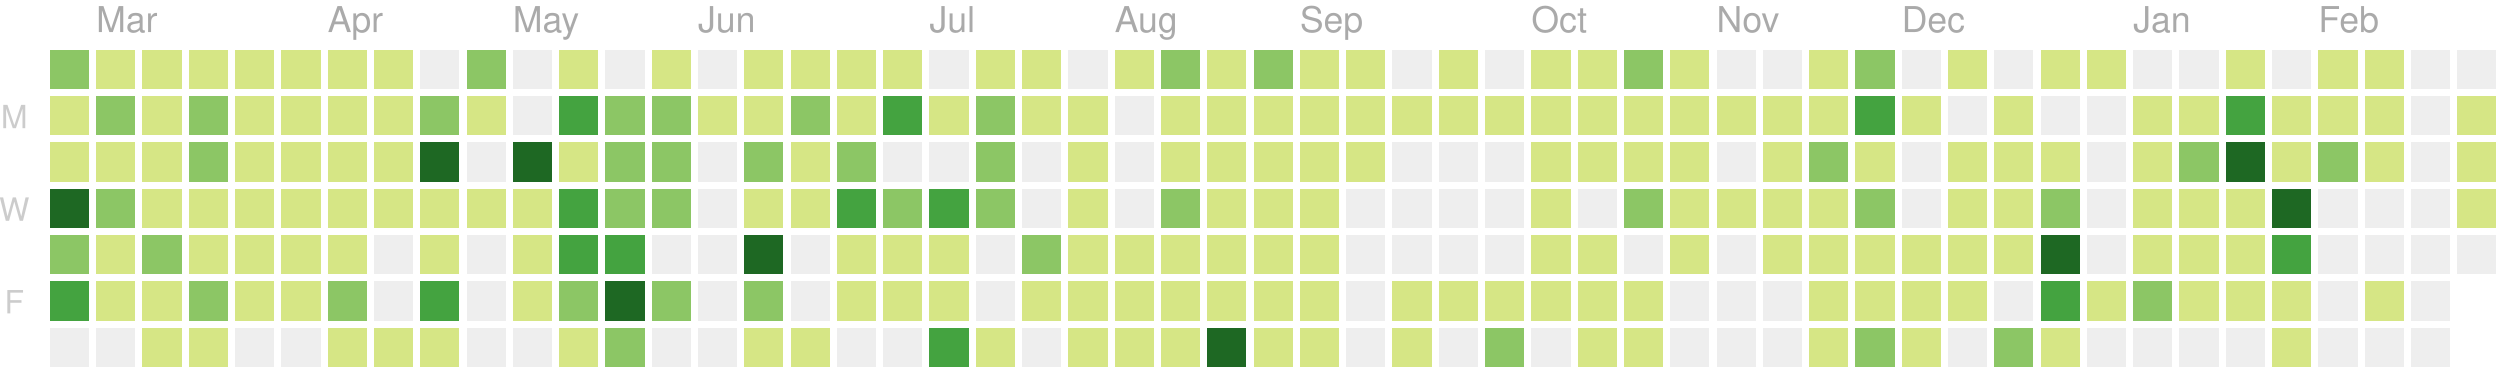
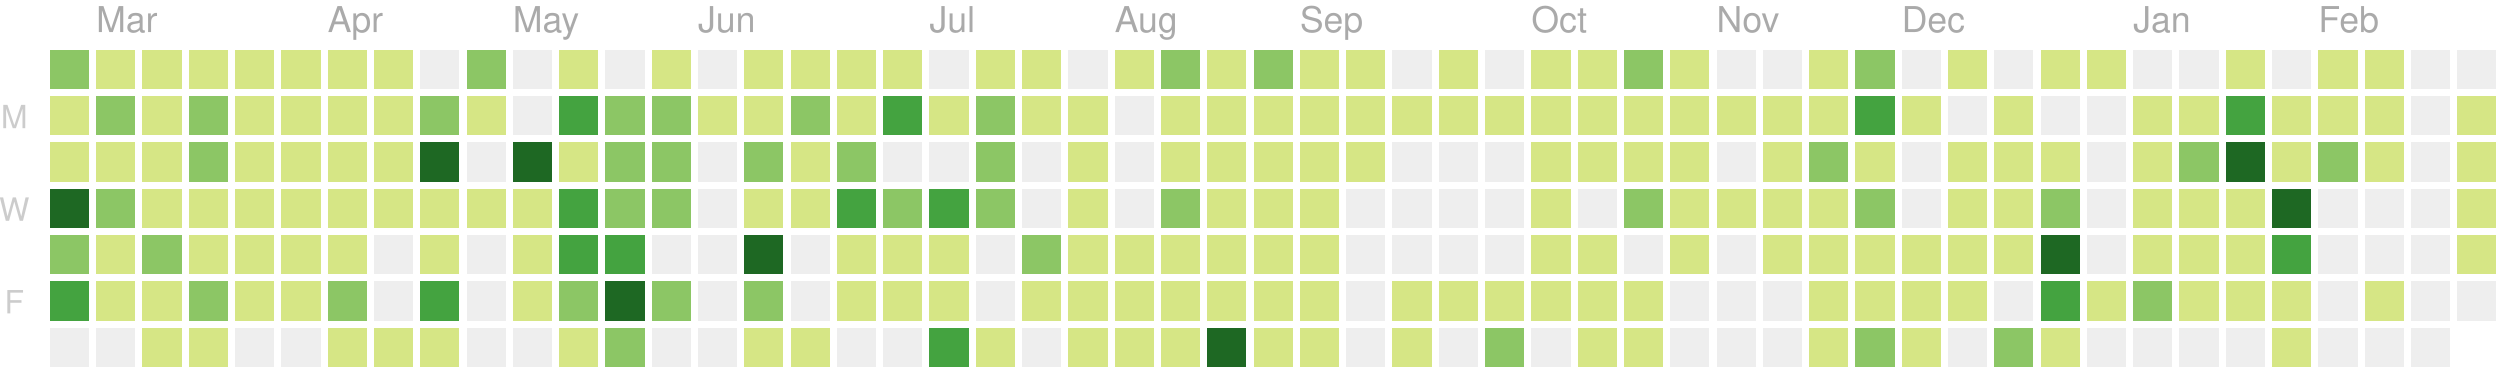
<svg xmlns="http://www.w3.org/2000/svg" version="1.1" width="702" height="104">
  <rect style="fill:#8cc665;shape-rendering:crispedges;" data-score="13" data-date="2019-02-24" x="14" y="14" width="11" height="11" />
  <rect style="fill:#d6e685;shape-rendering:crispedges;" data-score="6" data-date="2019-03-03" x="27" y="14" width="11" height="11" />
  <rect style="fill:#d6e685;shape-rendering:crispedges;" data-score="6" data-date="2019-03-10" x="40" y="14" width="11" height="11" />
  <rect style="fill:#d6e685;shape-rendering:crispedges;" data-score="1" data-date="2019-03-17" x="53" y="14" width="11" height="11" />
  <rect style="fill:#d6e685;shape-rendering:crispedges;" data-score="4" data-date="2019-03-24" x="66" y="14" width="11" height="11" />
  <rect style="fill:#d6e685;shape-rendering:crispedges;" data-score="3" data-date="2019-03-31" x="79" y="14" width="11" height="11" />
  <rect style="fill:#d6e685;shape-rendering:crispedges;" data-score="2" data-date="2019-04-07" x="92" y="14" width="11" height="11" />
  <rect style="fill:#d6e685;shape-rendering:crispedges;" data-score="3" data-date="2019-04-14" x="105" y="14" width="11" height="11" />
  <rect style="fill:#eeeeee;shape-rendering:crispedges;" data-score="0" data-date="2019-04-21" x="118" y="14" width="11" height="11" />
  <rect style="fill:#8cc665;shape-rendering:crispedges;" data-score="9" data-date="2019-04-28" x="131" y="14" width="11" height="11" />
  <rect style="fill:#eeeeee;shape-rendering:crispedges;" data-score="0" data-date="2019-05-05" x="144" y="14" width="11" height="11" />
  <rect style="fill:#d6e685;shape-rendering:crispedges;" data-score="6" data-date="2019-05-12" x="157" y="14" width="11" height="11" />
  <rect style="fill:#eeeeee;shape-rendering:crispedges;" data-score="0" data-date="2019-05-19" x="170" y="14" width="11" height="11" />
  <rect style="fill:#d6e685;shape-rendering:crispedges;" data-score="4" data-date="2019-05-26" x="183" y="14" width="11" height="11" />
  <rect style="fill:#eeeeee;shape-rendering:crispedges;" data-score="0" data-date="2019-06-02" x="196" y="14" width="11" height="11" />
  <rect style="fill:#d6e685;shape-rendering:crispedges;" data-score="1" data-date="2019-06-09" x="209" y="14" width="11" height="11" />
  <rect style="fill:#d6e685;shape-rendering:crispedges;" data-score="3" data-date="2019-06-16" x="222" y="14" width="11" height="11" />
  <rect style="fill:#d6e685;shape-rendering:crispedges;" data-score="2" data-date="2019-06-23" x="235" y="14" width="11" height="11" />
  <rect style="fill:#d6e685;shape-rendering:crispedges;" data-score="2" data-date="2019-06-30" x="248" y="14" width="11" height="11" />
  <rect style="fill:#eeeeee;shape-rendering:crispedges;" data-score="0" data-date="2019-07-07" x="261" y="14" width="11" height="11" />
  <rect style="fill:#d6e685;shape-rendering:crispedges;" data-score="7" data-date="2019-07-14" x="274" y="14" width="11" height="11" />
  <rect style="fill:#d6e685;shape-rendering:crispedges;" data-score="1" data-date="2019-07-21" x="287" y="14" width="11" height="11" />
  <rect style="fill:#eeeeee;shape-rendering:crispedges;" data-score="0" data-date="2019-07-28" x="300" y="14" width="11" height="11" />
  <rect style="fill:#d6e685;shape-rendering:crispedges;" data-score="3" data-date="2019-08-04" x="313" y="14" width="11" height="11" />
  <rect style="fill:#8cc665;shape-rendering:crispedges;" data-score="9" data-date="2019-08-11" x="326" y="14" width="11" height="11" />
  <rect style="fill:#d6e685;shape-rendering:crispedges;" data-score="1" data-date="2019-08-18" x="339" y="14" width="11" height="11" />
  <rect style="fill:#8cc665;shape-rendering:crispedges;" data-score="11" data-date="2019-08-25" x="352" y="14" width="11" height="11" />
  <rect style="fill:#d6e685;shape-rendering:crispedges;" data-score="4" data-date="2019-09-01" x="365" y="14" width="11" height="11" />
  <rect style="fill:#d6e685;shape-rendering:crispedges;" data-score="5" data-date="2019-09-08" x="378" y="14" width="11" height="11" />
  <rect style="fill:#eeeeee;shape-rendering:crispedges;" data-score="0" data-date="2019-09-15" x="391" y="14" width="11" height="11" />
  <rect style="fill:#d6e685;shape-rendering:crispedges;" data-score="6" data-date="2019-09-22" x="404" y="14" width="11" height="11" />
  <rect style="fill:#eeeeee;shape-rendering:crispedges;" data-score="0" data-date="2019-09-29" x="417" y="14" width="11" height="11" />
  <rect style="fill:#d6e685;shape-rendering:crispedges;" data-score="3" data-date="2019-10-06" x="430" y="14" width="11" height="11" />
  <rect style="fill:#d6e685;shape-rendering:crispedges;" data-score="2" data-date="2019-10-13" x="443" y="14" width="11" height="11" />
  <rect style="fill:#8cc665;shape-rendering:crispedges;" data-score="9" data-date="2019-10-20" x="456" y="14" width="11" height="11" />
  <rect style="fill:#d6e685;shape-rendering:crispedges;" data-score="4" data-date="2019-10-27" x="469" y="14" width="11" height="11" />
  <rect style="fill:#eeeeee;shape-rendering:crispedges;" data-score="0" data-date="2019-11-03" x="482" y="14" width="11" height="11" />
  <rect style="fill:#eeeeee;shape-rendering:crispedges;" data-score="0" data-date="2019-11-10" x="495" y="14" width="11" height="11" />
  <rect style="fill:#d6e685;shape-rendering:crispedges;" data-score="1" data-date="2019-11-17" x="508" y="14" width="11" height="11" />
  <rect style="fill:#8cc665;shape-rendering:crispedges;" data-score="8" data-date="2019-11-24" x="521" y="14" width="11" height="11" />
  <rect style="fill:#eeeeee;shape-rendering:crispedges;" data-score="0" data-date="2019-12-01" x="534" y="14" width="11" height="11" />
  <rect style="fill:#d6e685;shape-rendering:crispedges;" data-score="1" data-date="2019-12-08" x="547" y="14" width="11" height="11" />
  <rect style="fill:#eeeeee;shape-rendering:crispedges;" data-score="0" data-date="2019-12-15" x="560" y="14" width="11" height="11" />
  <rect style="fill:#d6e685;shape-rendering:crispedges;" data-score="3" data-date="2019-12-22" x="573" y="14" width="11" height="11" />
  <rect style="fill:#d6e685;shape-rendering:crispedges;" data-score="2" data-date="2019-12-29" x="586" y="14" width="11" height="11" />
  <rect style="fill:#eeeeee;shape-rendering:crispedges;" data-score="0" data-date="2020-01-05" x="599" y="14" width="11" height="11" />
  <rect style="fill:#eeeeee;shape-rendering:crispedges;" data-score="0" data-date="2020-01-12" x="612" y="14" width="11" height="11" />
  <rect style="fill:#d6e685;shape-rendering:crispedges;" data-score="4" data-date="2020-01-19" x="625" y="14" width="11" height="11" />
  <rect style="fill:#eeeeee;shape-rendering:crispedges;" data-score="0" data-date="2020-01-26" x="638" y="14" width="11" height="11" />
  <rect style="fill:#d6e685;shape-rendering:crispedges;" data-score="3" data-date="2020-02-02" x="651" y="14" width="11" height="11" />
  <rect style="fill:#d6e685;shape-rendering:crispedges;" data-score="1" data-date="2020-02-09" x="664" y="14" width="11" height="11" />
  <rect style="fill:#eeeeee;shape-rendering:crispedges;" data-score="0" data-date="2020-02-16" x="677" y="14" width="11" height="11" />
  <rect style="fill:#eeeeee;shape-rendering:crispedges;" data-score="0" data-date="2020-02-23" x="690" y="14" width="11" height="11" />
  <rect style="fill:#d6e685;shape-rendering:crispedges;" data-score="3" data-date="2019-02-25" x="14" y="27" width="11" height="11" />
  <rect style="fill:#8cc665;shape-rendering:crispedges;" data-score="11" data-date="2019-03-04" x="27" y="27" width="11" height="11" />
  <rect style="fill:#d6e685;shape-rendering:crispedges;" data-score="5" data-date="2019-03-11" x="40" y="27" width="11" height="11" />
  <rect style="fill:#8cc665;shape-rendering:crispedges;" data-score="11" data-date="2019-03-18" x="53" y="27" width="11" height="11" />
  <rect style="fill:#d6e685;shape-rendering:crispedges;" data-score="4" data-date="2019-03-25" x="66" y="27" width="11" height="11" />
  <rect style="fill:#d6e685;shape-rendering:crispedges;" data-score="2" data-date="2019-04-01" x="79" y="27" width="11" height="11" />
  <rect style="fill:#d6e685;shape-rendering:crispedges;" data-score="2" data-date="2019-04-08" x="92" y="27" width="11" height="11" />
  <rect style="fill:#d6e685;shape-rendering:crispedges;" data-score="2" data-date="2019-04-15" x="105" y="27" width="11" height="11" />
  <rect style="fill:#8cc665;shape-rendering:crispedges;" data-score="12" data-date="2019-04-22" x="118" y="27" width="11" height="11" />
  <rect style="fill:#d6e685;shape-rendering:crispedges;" data-score="7" data-date="2019-04-29" x="131" y="27" width="11" height="11" />
  <rect style="fill:#eeeeee;shape-rendering:crispedges;" data-score="0" data-date="2019-05-06" x="144" y="27" width="11" height="11" />
  <rect style="fill:#44a340;shape-rendering:crispedges;" data-score="17" data-date="2019-05-13" x="157" y="27" width="11" height="11" />
  <rect style="fill:#8cc665;shape-rendering:crispedges;" data-score="11" data-date="2019-05-20" x="170" y="27" width="11" height="11" />
  <rect style="fill:#8cc665;shape-rendering:crispedges;" data-score="11" data-date="2019-05-27" x="183" y="27" width="11" height="11" />
  <rect style="fill:#d6e685;shape-rendering:crispedges;" data-score="2" data-date="2019-06-03" x="196" y="27" width="11" height="11" />
  <rect style="fill:#d6e685;shape-rendering:crispedges;" data-score="5" data-date="2019-06-10" x="209" y="27" width="11" height="11" />
  <rect style="fill:#8cc665;shape-rendering:crispedges;" data-score="11" data-date="2019-06-17" x="222" y="27" width="11" height="11" />
  <rect style="fill:#d6e685;shape-rendering:crispedges;" data-score="5" data-date="2019-06-24" x="235" y="27" width="11" height="11" />
  <rect style="fill:#44a340;shape-rendering:crispedges;" data-score="17" data-date="2019-07-01" x="248" y="27" width="11" height="11" />
  <rect style="fill:#d6e685;shape-rendering:crispedges;" data-score="6" data-date="2019-07-08" x="261" y="27" width="11" height="11" />
  <rect style="fill:#8cc665;shape-rendering:crispedges;" data-score="11" data-date="2019-07-15" x="274" y="27" width="11" height="11" />
  <rect style="fill:#d6e685;shape-rendering:crispedges;" data-score="6" data-date="2019-07-22" x="287" y="27" width="11" height="11" />
  <rect style="fill:#d6e685;shape-rendering:crispedges;" data-score="2" data-date="2019-07-29" x="300" y="27" width="11" height="11" />
  <rect style="fill:#eeeeee;shape-rendering:crispedges;" data-score="0" data-date="2019-08-05" x="313" y="27" width="11" height="11" />
  <rect style="fill:#d6e685;shape-rendering:crispedges;" data-score="6" data-date="2019-08-12" x="326" y="27" width="11" height="11" />
  <rect style="fill:#d6e685;shape-rendering:crispedges;" data-score="3" data-date="2019-08-19" x="339" y="27" width="11" height="11" />
  <rect style="fill:#d6e685;shape-rendering:crispedges;" data-score="4" data-date="2019-08-26" x="352" y="27" width="11" height="11" />
  <rect style="fill:#d6e685;shape-rendering:crispedges;" data-score="1" data-date="2019-09-02" x="365" y="27" width="11" height="11" />
  <rect style="fill:#d6e685;shape-rendering:crispedges;" data-score="5" data-date="2019-09-09" x="378" y="27" width="11" height="11" />
  <rect style="fill:#d6e685;shape-rendering:crispedges;" data-score="1" data-date="2019-09-16" x="391" y="27" width="11" height="11" />
  <rect style="fill:#d6e685;shape-rendering:crispedges;" data-score="2" data-date="2019-09-23" x="404" y="27" width="11" height="11" />
  <rect style="fill:#d6e685;shape-rendering:crispedges;" data-score="3" data-date="2019-09-30" x="417" y="27" width="11" height="11" />
  <rect style="fill:#d6e685;shape-rendering:crispedges;" data-score="2" data-date="2019-10-07" x="430" y="27" width="11" height="11" />
  <rect style="fill:#d6e685;shape-rendering:crispedges;" data-score="1" data-date="2019-10-14" x="443" y="27" width="11" height="11" />
  <rect style="fill:#d6e685;shape-rendering:crispedges;" data-score="4" data-date="2019-10-21" x="456" y="27" width="11" height="11" />
  <rect style="fill:#d6e685;shape-rendering:crispedges;" data-score="5" data-date="2019-10-28" x="469" y="27" width="11" height="11" />
  <rect style="fill:#d6e685;shape-rendering:crispedges;" data-score="2" data-date="2019-11-04" x="482" y="27" width="11" height="11" />
  <rect style="fill:#d6e685;shape-rendering:crispedges;" data-score="3" data-date="2019-11-11" x="495" y="27" width="11" height="11" />
  <rect style="fill:#d6e685;shape-rendering:crispedges;" data-score="2" data-date="2019-11-18" x="508" y="27" width="11" height="11" />
  <rect style="fill:#44a340;shape-rendering:crispedges;" data-score="18" data-date="2019-11-25" x="521" y="27" width="11" height="11" />
  <rect style="fill:#d6e685;shape-rendering:crispedges;" data-score="1" data-date="2019-12-02" x="534" y="27" width="11" height="11" />
  <rect style="fill:#eeeeee;shape-rendering:crispedges;" data-score="0" data-date="2019-12-09" x="547" y="27" width="11" height="11" />
  <rect style="fill:#d6e685;shape-rendering:crispedges;" data-score="1" data-date="2019-12-16" x="560" y="27" width="11" height="11" />
  <rect style="fill:#eeeeee;shape-rendering:crispedges;" data-score="0" data-date="2019-12-23" x="573" y="27" width="11" height="11" />
  <rect style="fill:#eeeeee;shape-rendering:crispedges;" data-score="0" data-date="2019-12-30" x="586" y="27" width="11" height="11" />
  <rect style="fill:#d6e685;shape-rendering:crispedges;" data-score="7" data-date="2020-01-06" x="599" y="27" width="11" height="11" />
  <rect style="fill:#d6e685;shape-rendering:crispedges;" data-score="5" data-date="2020-01-13" x="612" y="27" width="11" height="11" />
  <rect style="fill:#44a340;shape-rendering:crispedges;" data-score="18" data-date="2020-01-20" x="625" y="27" width="11" height="11" />
  <rect style="fill:#d6e685;shape-rendering:crispedges;" data-score="4" data-date="2020-01-27" x="638" y="27" width="11" height="11" />
  <rect style="fill:#d6e685;shape-rendering:crispedges;" data-score="5" data-date="2020-02-03" x="651" y="27" width="11" height="11" />
  <rect style="fill:#d6e685;shape-rendering:crispedges;" data-score="1" data-date="2020-02-10" x="664" y="27" width="11" height="11" />
  <rect style="fill:#eeeeee;shape-rendering:crispedges;" data-score="0" data-date="2020-02-17" x="677" y="27" width="11" height="11" />
  <rect style="fill:#d6e685;shape-rendering:crispedges;" data-score="2" data-date="2020-02-24" x="690" y="27" width="11" height="11" />
  <rect style="fill:#d6e685;shape-rendering:crispedges;" data-score="4" data-date="2019-02-26" x="14" y="40" width="11" height="11" />
  <rect style="fill:#d6e685;shape-rendering:crispedges;" data-score="3" data-date="2019-03-05" x="27" y="40" width="11" height="11" />
  <rect style="fill:#d6e685;shape-rendering:crispedges;" data-score="2" data-date="2019-03-12" x="40" y="40" width="11" height="11" />
  <rect style="fill:#8cc665;shape-rendering:crispedges;" data-score="8" data-date="2019-03-19" x="53" y="40" width="11" height="11" />
  <rect style="fill:#d6e685;shape-rendering:crispedges;" data-score="3" data-date="2019-03-26" x="66" y="40" width="11" height="11" />
  <rect style="fill:#d6e685;shape-rendering:crispedges;" data-score="6" data-date="2019-04-02" x="79" y="40" width="11" height="11" />
  <rect style="fill:#d6e685;shape-rendering:crispedges;" data-score="4" data-date="2019-04-09" x="92" y="40" width="11" height="11" />
  <rect style="fill:#d6e685;shape-rendering:crispedges;" data-score="3" data-date="2019-04-16" x="105" y="40" width="11" height="11" />
  <rect style="fill:#1e6823;shape-rendering:crispedges;" data-score="35" data-date="2019-04-23" x="118" y="40" width="11" height="11" />
  <rect style="fill:#eeeeee;shape-rendering:crispedges;" data-score="0" data-date="2019-04-30" x="131" y="40" width="11" height="11" />
  <rect style="fill:#1e6823;shape-rendering:crispedges;" data-score="31" data-date="2019-05-07" x="144" y="40" width="11" height="11" />
  <rect style="fill:#d6e685;shape-rendering:crispedges;" data-score="7" data-date="2019-05-14" x="157" y="40" width="11" height="11" />
  <rect style="fill:#8cc665;shape-rendering:crispedges;" data-score="8" data-date="2019-05-21" x="170" y="40" width="11" height="11" />
  <rect style="fill:#8cc665;shape-rendering:crispedges;" data-score="8" data-date="2019-05-28" x="183" y="40" width="11" height="11" />
  <rect style="fill:#eeeeee;shape-rendering:crispedges;" data-score="0" data-date="2019-06-04" x="196" y="40" width="11" height="11" />
  <rect style="fill:#8cc665;shape-rendering:crispedges;" data-score="10" data-date="2019-06-11" x="209" y="40" width="11" height="11" />
  <rect style="fill:#d6e685;shape-rendering:crispedges;" data-score="4" data-date="2019-06-18" x="222" y="40" width="11" height="11" />
  <rect style="fill:#8cc665;shape-rendering:crispedges;" data-score="11" data-date="2019-06-25" x="235" y="40" width="11" height="11" />
  <rect style="fill:#eeeeee;shape-rendering:crispedges;" data-score="0" data-date="2019-07-02" x="248" y="40" width="11" height="11" />
  <rect style="fill:#eeeeee;shape-rendering:crispedges;" data-score="0" data-date="2019-07-09" x="261" y="40" width="11" height="11" />
  <rect style="fill:#8cc665;shape-rendering:crispedges;" data-score="10" data-date="2019-07-16" x="274" y="40" width="11" height="11" />
  <rect style="fill:#eeeeee;shape-rendering:crispedges;" data-score="0" data-date="2019-07-23" x="287" y="40" width="11" height="11" />
  <rect style="fill:#d6e685;shape-rendering:crispedges;" data-score="5" data-date="2019-07-30" x="300" y="40" width="11" height="11" />
  <rect style="fill:#eeeeee;shape-rendering:crispedges;" data-score="0" data-date="2019-08-06" x="313" y="40" width="11" height="11" />
  <rect style="fill:#d6e685;shape-rendering:crispedges;" data-score="2" data-date="2019-08-13" x="326" y="40" width="11" height="11" />
  <rect style="fill:#d6e685;shape-rendering:crispedges;" data-score="2" data-date="2019-08-20" x="339" y="40" width="11" height="11" />
  <rect style="fill:#d6e685;shape-rendering:crispedges;" data-score="1" data-date="2019-08-27" x="352" y="40" width="11" height="11" />
  <rect style="fill:#d6e685;shape-rendering:crispedges;" data-score="3" data-date="2019-09-03" x="365" y="40" width="11" height="11" />
  <rect style="fill:#d6e685;shape-rendering:crispedges;" data-score="5" data-date="2019-09-10" x="378" y="40" width="11" height="11" />
  <rect style="fill:#eeeeee;shape-rendering:crispedges;" data-score="0" data-date="2019-09-17" x="391" y="40" width="11" height="11" />
  <rect style="fill:#eeeeee;shape-rendering:crispedges;" data-score="0" data-date="2019-09-24" x="404" y="40" width="11" height="11" />
  <rect style="fill:#eeeeee;shape-rendering:crispedges;" data-score="0" data-date="2019-10-01" x="417" y="40" width="11" height="11" />
  <rect style="fill:#d6e685;shape-rendering:crispedges;" data-score="3" data-date="2019-10-08" x="430" y="40" width="11" height="11" />
  <rect style="fill:#d6e685;shape-rendering:crispedges;" data-score="1" data-date="2019-10-15" x="443" y="40" width="11" height="11" />
  <rect style="fill:#d6e685;shape-rendering:crispedges;" data-score="3" data-date="2019-10-22" x="456" y="40" width="11" height="11" />
  <rect style="fill:#d6e685;shape-rendering:crispedges;" data-score="1" data-date="2019-10-29" x="469" y="40" width="11" height="11" />
  <rect style="fill:#eeeeee;shape-rendering:crispedges;" data-score="0" data-date="2019-11-05" x="482" y="40" width="11" height="11" />
  <rect style="fill:#d6e685;shape-rendering:crispedges;" data-score="3" data-date="2019-11-12" x="495" y="40" width="11" height="11" />
  <rect style="fill:#8cc665;shape-rendering:crispedges;" data-score="8" data-date="2019-11-19" x="508" y="40" width="11" height="11" />
  <rect style="fill:#d6e685;shape-rendering:crispedges;" data-score="4" data-date="2019-11-26" x="521" y="40" width="11" height="11" />
  <rect style="fill:#eeeeee;shape-rendering:crispedges;" data-score="0" data-date="2019-12-03" x="534" y="40" width="11" height="11" />
  <rect style="fill:#d6e685;shape-rendering:crispedges;" data-score="2" data-date="2019-12-10" x="547" y="40" width="11" height="11" />
  <rect style="fill:#d6e685;shape-rendering:crispedges;" data-score="5" data-date="2019-12-17" x="560" y="40" width="11" height="11" />
  <rect style="fill:#d6e685;shape-rendering:crispedges;" data-score="1" data-date="2019-12-24" x="573" y="40" width="11" height="11" />
  <rect style="fill:#eeeeee;shape-rendering:crispedges;" data-score="0" data-date="2019-12-31" x="586" y="40" width="11" height="11" />
  <rect style="fill:#d6e685;shape-rendering:crispedges;" data-score="1" data-date="2020-01-07" x="599" y="40" width="11" height="11" />
  <rect style="fill:#8cc665;shape-rendering:crispedges;" data-score="10" data-date="2020-01-14" x="612" y="40" width="11" height="11" />
  <rect style="fill:#1e6823;shape-rendering:crispedges;" data-score="22" data-date="2020-01-21" x="625" y="40" width="11" height="11" />
  <rect style="fill:#d6e685;shape-rendering:crispedges;" data-score="7" data-date="2020-01-28" x="638" y="40" width="11" height="11" />
  <rect style="fill:#8cc665;shape-rendering:crispedges;" data-score="8" data-date="2020-02-04" x="651" y="40" width="11" height="11" />
  <rect style="fill:#d6e685;shape-rendering:crispedges;" data-score="1" data-date="2020-02-11" x="664" y="40" width="11" height="11" />
  <rect style="fill:#eeeeee;shape-rendering:crispedges;" data-score="0" data-date="2020-02-18" x="677" y="40" width="11" height="11" />
  <rect style="fill:#d6e685;shape-rendering:crispedges;" data-score="2" data-date="2020-02-25" x="690" y="40" width="11" height="11" />
  <rect style="fill:#1e6823;shape-rendering:crispedges;" data-score="22" data-date="2019-02-27" x="14" y="53" width="11" height="11" />
  <rect style="fill:#8cc665;shape-rendering:crispedges;" data-score="14" data-date="2019-03-06" x="27" y="53" width="11" height="11" />
  <rect style="fill:#d6e685;shape-rendering:crispedges;" data-score="3" data-date="2019-03-13" x="40" y="53" width="11" height="11" />
  <rect style="fill:#d6e685;shape-rendering:crispedges;" data-score="4" data-date="2019-03-20" x="53" y="53" width="11" height="11" />
  <rect style="fill:#d6e685;shape-rendering:crispedges;" data-score="2" data-date="2019-03-27" x="66" y="53" width="11" height="11" />
  <rect style="fill:#d6e685;shape-rendering:crispedges;" data-score="3" data-date="2019-04-03" x="79" y="53" width="11" height="11" />
  <rect style="fill:#d6e685;shape-rendering:crispedges;" data-score="6" data-date="2019-04-10" x="92" y="53" width="11" height="11" />
  <rect style="fill:#d6e685;shape-rendering:crispedges;" data-score="5" data-date="2019-04-17" x="105" y="53" width="11" height="11" />
  <rect style="fill:#d6e685;shape-rendering:crispedges;" data-score="4" data-date="2019-04-24" x="118" y="53" width="11" height="11" />
  <rect style="fill:#d6e685;shape-rendering:crispedges;" data-score="2" data-date="2019-05-01" x="131" y="53" width="11" height="11" />
  <rect style="fill:#d6e685;shape-rendering:crispedges;" data-score="4" data-date="2019-05-08" x="144" y="53" width="11" height="11" />
  <rect style="fill:#44a340;shape-rendering:crispedges;" data-score="15" data-date="2019-05-15" x="157" y="53" width="11" height="11" />
  <rect style="fill:#8cc665;shape-rendering:crispedges;" data-score="12" data-date="2019-05-22" x="170" y="53" width="11" height="11" />
  <rect style="fill:#8cc665;shape-rendering:crispedges;" data-score="9" data-date="2019-05-29" x="183" y="53" width="11" height="11" />
  <rect style="fill:#eeeeee;shape-rendering:crispedges;" data-score="0" data-date="2019-06-05" x="196" y="53" width="11" height="11" />
  <rect style="fill:#d6e685;shape-rendering:crispedges;" data-score="2" data-date="2019-06-12" x="209" y="53" width="11" height="11" />
  <rect style="fill:#d6e685;shape-rendering:crispedges;" data-score="1" data-date="2019-06-19" x="222" y="53" width="11" height="11" />
  <rect style="fill:#44a340;shape-rendering:crispedges;" data-score="17" data-date="2019-06-26" x="235" y="53" width="11" height="11" />
  <rect style="fill:#8cc665;shape-rendering:crispedges;" data-score="11" data-date="2019-07-03" x="248" y="53" width="11" height="11" />
  <rect style="fill:#44a340;shape-rendering:crispedges;" data-score="20" data-date="2019-07-10" x="261" y="53" width="11" height="11" />
  <rect style="fill:#8cc665;shape-rendering:crispedges;" data-score="14" data-date="2019-07-17" x="274" y="53" width="11" height="11" />
  <rect style="fill:#eeeeee;shape-rendering:crispedges;" data-score="0" data-date="2019-07-24" x="287" y="53" width="11" height="11" />
  <rect style="fill:#d6e685;shape-rendering:crispedges;" data-score="1" data-date="2019-07-31" x="300" y="53" width="11" height="11" />
  <rect style="fill:#eeeeee;shape-rendering:crispedges;" data-score="0" data-date="2019-08-07" x="313" y="53" width="11" height="11" />
  <rect style="fill:#8cc665;shape-rendering:crispedges;" data-score="8" data-date="2019-08-14" x="326" y="53" width="11" height="11" />
  <rect style="fill:#d6e685;shape-rendering:crispedges;" data-score="1" data-date="2019-08-21" x="339" y="53" width="11" height="11" />
  <rect style="fill:#d6e685;shape-rendering:crispedges;" data-score="7" data-date="2019-08-28" x="352" y="53" width="11" height="11" />
  <rect style="fill:#d6e685;shape-rendering:crispedges;" data-score="2" data-date="2019-09-04" x="365" y="53" width="11" height="11" />
  <rect style="fill:#eeeeee;shape-rendering:crispedges;" data-score="0" data-date="2019-09-11" x="378" y="53" width="11" height="11" />
  <rect style="fill:#eeeeee;shape-rendering:crispedges;" data-score="0" data-date="2019-09-18" x="391" y="53" width="11" height="11" />
  <rect style="fill:#eeeeee;shape-rendering:crispedges;" data-score="0" data-date="2019-09-25" x="404" y="53" width="11" height="11" />
  <rect style="fill:#eeeeee;shape-rendering:crispedges;" data-score="0" data-date="2019-10-02" x="417" y="53" width="11" height="11" />
  <rect style="fill:#d6e685;shape-rendering:crispedges;" data-score="2" data-date="2019-10-09" x="430" y="53" width="11" height="11" />
  <rect style="fill:#eeeeee;shape-rendering:crispedges;" data-score="0" data-date="2019-10-16" x="443" y="53" width="11" height="11" />
  <rect style="fill:#8cc665;shape-rendering:crispedges;" data-score="9" data-date="2019-10-23" x="456" y="53" width="11" height="11" />
  <rect style="fill:#d6e685;shape-rendering:crispedges;" data-score="2" data-date="2019-10-30" x="469" y="53" width="11" height="11" />
  <rect style="fill:#d6e685;shape-rendering:crispedges;" data-score="2" data-date="2019-11-06" x="482" y="53" width="11" height="11" />
  <rect style="fill:#d6e685;shape-rendering:crispedges;" data-score="1" data-date="2019-11-13" x="495" y="53" width="11" height="11" />
  <rect style="fill:#d6e685;shape-rendering:crispedges;" data-score="6" data-date="2019-11-20" x="508" y="53" width="11" height="11" />
  <rect style="fill:#8cc665;shape-rendering:crispedges;" data-score="13" data-date="2019-11-27" x="521" y="53" width="11" height="11" />
  <rect style="fill:#eeeeee;shape-rendering:crispedges;" data-score="0" data-date="2019-12-04" x="534" y="53" width="11" height="11" />
  <rect style="fill:#d6e685;shape-rendering:crispedges;" data-score="2" data-date="2019-12-11" x="547" y="53" width="11" height="11" />
  <rect style="fill:#d6e685;shape-rendering:crispedges;" data-score="5" data-date="2019-12-18" x="560" y="53" width="11" height="11" />
  <rect style="fill:#8cc665;shape-rendering:crispedges;" data-score="13" data-date="2019-12-25" x="573" y="53" width="11" height="11" />
  <rect style="fill:#eeeeee;shape-rendering:crispedges;" data-score="0" data-date="2020-01-01" x="586" y="53" width="11" height="11" />
  <rect style="fill:#d6e685;shape-rendering:crispedges;" data-score="1" data-date="2020-01-08" x="599" y="53" width="11" height="11" />
  <rect style="fill:#d6e685;shape-rendering:crispedges;" data-score="4" data-date="2020-01-15" x="612" y="53" width="11" height="11" />
  <rect style="fill:#d6e685;shape-rendering:crispedges;" data-score="3" data-date="2020-01-22" x="625" y="53" width="11" height="11" />
  <rect style="fill:#1e6823;shape-rendering:crispedges;" data-score="29" data-date="2020-01-29" x="638" y="53" width="11" height="11" />
  <rect style="fill:#eeeeee;shape-rendering:crispedges;" data-score="0" data-date="2020-02-05" x="651" y="53" width="11" height="11" />
  <rect style="fill:#eeeeee;shape-rendering:crispedges;" data-score="0" data-date="2020-02-12" x="664" y="53" width="11" height="11" />
  <rect style="fill:#eeeeee;shape-rendering:crispedges;" data-score="0" data-date="2020-02-19" x="677" y="53" width="11" height="11" />
  <rect style="fill:#d6e685;shape-rendering:crispedges;" data-score="5" data-date="2020-02-26" x="690" y="53" width="11" height="11" />
  <rect style="fill:#8cc665;shape-rendering:crispedges;" data-score="11" data-date="2019-02-28" x="14" y="66" width="11" height="11" />
  <rect style="fill:#d6e685;shape-rendering:crispedges;" data-score="6" data-date="2019-03-07" x="27" y="66" width="11" height="11" />
  <rect style="fill:#8cc665;shape-rendering:crispedges;" data-score="8" data-date="2019-03-14" x="40" y="66" width="11" height="11" />
  <rect style="fill:#d6e685;shape-rendering:crispedges;" data-score="1" data-date="2019-03-21" x="53" y="66" width="11" height="11" />
  <rect style="fill:#d6e685;shape-rendering:crispedges;" data-score="2" data-date="2019-03-28" x="66" y="66" width="11" height="11" />
  <rect style="fill:#d6e685;shape-rendering:crispedges;" data-score="2" data-date="2019-04-04" x="79" y="66" width="11" height="11" />
  <rect style="fill:#d6e685;shape-rendering:crispedges;" data-score="4" data-date="2019-04-11" x="92" y="66" width="11" height="11" />
  <rect style="fill:#eeeeee;shape-rendering:crispedges;" data-score="0" data-date="2019-04-18" x="105" y="66" width="11" height="11" />
  <rect style="fill:#d6e685;shape-rendering:crispedges;" data-score="1" data-date="2019-04-25" x="118" y="66" width="11" height="11" />
  <rect style="fill:#eeeeee;shape-rendering:crispedges;" data-score="0" data-date="2019-05-02" x="131" y="66" width="11" height="11" />
  <rect style="fill:#d6e685;shape-rendering:crispedges;" data-score="1" data-date="2019-05-09" x="144" y="66" width="11" height="11" />
  <rect style="fill:#44a340;shape-rendering:crispedges;" data-score="19" data-date="2019-05-16" x="157" y="66" width="11" height="11" />
  <rect style="fill:#44a340;shape-rendering:crispedges;" data-score="17" data-date="2019-05-23" x="170" y="66" width="11" height="11" />
  <rect style="fill:#eeeeee;shape-rendering:crispedges;" data-score="0" data-date="2019-05-30" x="183" y="66" width="11" height="11" />
  <rect style="fill:#eeeeee;shape-rendering:crispedges;" data-score="0" data-date="2019-06-06" x="196" y="66" width="11" height="11" />
  <rect style="fill:#1e6823;shape-rendering:crispedges;" data-score="44" data-date="2019-06-13" x="209" y="66" width="11" height="11" />
  <rect style="fill:#eeeeee;shape-rendering:crispedges;" data-score="0" data-date="2019-06-20" x="222" y="66" width="11" height="11" />
  <rect style="fill:#d6e685;shape-rendering:crispedges;" data-score="4" data-date="2019-06-27" x="235" y="66" width="11" height="11" />
  <rect style="fill:#d6e685;shape-rendering:crispedges;" data-score="4" data-date="2019-07-04" x="248" y="66" width="11" height="11" />
  <rect style="fill:#d6e685;shape-rendering:crispedges;" data-score="1" data-date="2019-07-11" x="261" y="66" width="11" height="11" />
  <rect style="fill:#eeeeee;shape-rendering:crispedges;" data-score="0" data-date="2019-07-18" x="274" y="66" width="11" height="11" />
  <rect style="fill:#8cc665;shape-rendering:crispedges;" data-score="8" data-date="2019-07-25" x="287" y="66" width="11" height="11" />
  <rect style="fill:#d6e685;shape-rendering:crispedges;" data-score="7" data-date="2019-08-01" x="300" y="66" width="11" height="11" />
  <rect style="fill:#d6e685;shape-rendering:crispedges;" data-score="2" data-date="2019-08-08" x="313" y="66" width="11" height="11" />
  <rect style="fill:#d6e685;shape-rendering:crispedges;" data-score="2" data-date="2019-08-15" x="326" y="66" width="11" height="11" />
  <rect style="fill:#d6e685;shape-rendering:crispedges;" data-score="2" data-date="2019-08-22" x="339" y="66" width="11" height="11" />
  <rect style="fill:#d6e685;shape-rendering:crispedges;" data-score="2" data-date="2019-08-29" x="352" y="66" width="11" height="11" />
  <rect style="fill:#d6e685;shape-rendering:crispedges;" data-score="2" data-date="2019-09-05" x="365" y="66" width="11" height="11" />
  <rect style="fill:#eeeeee;shape-rendering:crispedges;" data-score="0" data-date="2019-09-12" x="378" y="66" width="11" height="11" />
  <rect style="fill:#eeeeee;shape-rendering:crispedges;" data-score="0" data-date="2019-09-19" x="391" y="66" width="11" height="11" />
  <rect style="fill:#eeeeee;shape-rendering:crispedges;" data-score="0" data-date="2019-09-26" x="404" y="66" width="11" height="11" />
  <rect style="fill:#eeeeee;shape-rendering:crispedges;" data-score="0" data-date="2019-10-03" x="417" y="66" width="11" height="11" />
  <rect style="fill:#d6e685;shape-rendering:crispedges;" data-score="1" data-date="2019-10-10" x="430" y="66" width="11" height="11" />
  <rect style="fill:#d6e685;shape-rendering:crispedges;" data-score="1" data-date="2019-10-17" x="443" y="66" width="11" height="11" />
  <rect style="fill:#eeeeee;shape-rendering:crispedges;" data-score="0" data-date="2019-10-24" x="456" y="66" width="11" height="11" />
  <rect style="fill:#d6e685;shape-rendering:crispedges;" data-score="2" data-date="2019-10-31" x="469" y="66" width="11" height="11" />
  <rect style="fill:#eeeeee;shape-rendering:crispedges;" data-score="0" data-date="2019-11-07" x="482" y="66" width="11" height="11" />
  <rect style="fill:#d6e685;shape-rendering:crispedges;" data-score="2" data-date="2019-11-14" x="495" y="66" width="11" height="11" />
  <rect style="fill:#d6e685;shape-rendering:crispedges;" data-score="2" data-date="2019-11-21" x="508" y="66" width="11" height="11" />
  <rect style="fill:#d6e685;shape-rendering:crispedges;" data-score="5" data-date="2019-11-28" x="521" y="66" width="11" height="11" />
  <rect style="fill:#d6e685;shape-rendering:crispedges;" data-score="1" data-date="2019-12-05" x="534" y="66" width="11" height="11" />
  <rect style="fill:#d6e685;shape-rendering:crispedges;" data-score="3" data-date="2019-12-12" x="547" y="66" width="11" height="11" />
  <rect style="fill:#d6e685;shape-rendering:crispedges;" data-score="1" data-date="2019-12-19" x="560" y="66" width="11" height="11" />
  <rect style="fill:#1e6823;shape-rendering:crispedges;" data-score="35" data-date="2019-12-26" x="573" y="66" width="11" height="11" />
  <rect style="fill:#eeeeee;shape-rendering:crispedges;" data-score="0" data-date="2020-01-02" x="586" y="66" width="11" height="11" />
  <rect style="fill:#d6e685;shape-rendering:crispedges;" data-score="6" data-date="2020-01-09" x="599" y="66" width="11" height="11" />
  <rect style="fill:#d6e685;shape-rendering:crispedges;" data-score="3" data-date="2020-01-16" x="612" y="66" width="11" height="11" />
  <rect style="fill:#d6e685;shape-rendering:crispedges;" data-score="1" data-date="2020-01-23" x="625" y="66" width="11" height="11" />
  <rect style="fill:#44a340;shape-rendering:crispedges;" data-score="16" data-date="2020-01-30" x="638" y="66" width="11" height="11" />
  <rect style="fill:#eeeeee;shape-rendering:crispedges;" data-score="0" data-date="2020-02-06" x="651" y="66" width="11" height="11" />
  <rect style="fill:#eeeeee;shape-rendering:crispedges;" data-score="0" data-date="2020-02-13" x="664" y="66" width="11" height="11" />
  <rect style="fill:#eeeeee;shape-rendering:crispedges;" data-score="0" data-date="2020-02-20" x="677" y="66" width="11" height="11" />
-   <rect style="fill:#eeeeee;shape-rendering:crispedges;" data-score="0" data-date="2020-02-27" x="690" y="66" width="11" height="11" />
+   <rect style="fill:#d6e685;shape-rendering:crispedges;" data-score="3" data-date="2020-02-27" x="690" y="66" width="11" height="11" />
  <rect style="fill:#44a340;shape-rendering:crispedges;" data-score="19" data-date="2019-03-01" x="14" y="79" width="11" height="11" />
  <rect style="fill:#d6e685;shape-rendering:crispedges;" data-score="1" data-date="2019-03-08" x="27" y="79" width="11" height="11" />
  <rect style="fill:#d6e685;shape-rendering:crispedges;" data-score="6" data-date="2019-03-15" x="40" y="79" width="11" height="11" />
  <rect style="fill:#8cc665;shape-rendering:crispedges;" data-score="10" data-date="2019-03-22" x="53" y="79" width="11" height="11" />
  <rect style="fill:#d6e685;shape-rendering:crispedges;" data-score="2" data-date="2019-03-29" x="66" y="79" width="11" height="11" />
  <rect style="fill:#d6e685;shape-rendering:crispedges;" data-score="2" data-date="2019-04-05" x="79" y="79" width="11" height="11" />
  <rect style="fill:#8cc665;shape-rendering:crispedges;" data-score="8" data-date="2019-04-12" x="92" y="79" width="11" height="11" />
  <rect style="fill:#eeeeee;shape-rendering:crispedges;" data-score="0" data-date="2019-04-19" x="105" y="79" width="11" height="11" />
  <rect style="fill:#44a340;shape-rendering:crispedges;" data-score="15" data-date="2019-04-26" x="118" y="79" width="11" height="11" />
  <rect style="fill:#eeeeee;shape-rendering:crispedges;" data-score="0" data-date="2019-05-03" x="131" y="79" width="11" height="11" />
  <rect style="fill:#d6e685;shape-rendering:crispedges;" data-score="7" data-date="2019-05-10" x="144" y="79" width="11" height="11" />
  <rect style="fill:#8cc665;shape-rendering:crispedges;" data-score="10" data-date="2019-05-17" x="157" y="79" width="11" height="11" />
  <rect style="fill:#1e6823;shape-rendering:crispedges;" data-score="25" data-date="2019-05-24" x="170" y="79" width="11" height="11" />
  <rect style="fill:#8cc665;shape-rendering:crispedges;" data-score="9" data-date="2019-05-31" x="183" y="79" width="11" height="11" />
  <rect style="fill:#eeeeee;shape-rendering:crispedges;" data-score="0" data-date="2019-06-07" x="196" y="79" width="11" height="11" />
  <rect style="fill:#8cc665;shape-rendering:crispedges;" data-score="11" data-date="2019-06-14" x="209" y="79" width="11" height="11" />
  <rect style="fill:#eeeeee;shape-rendering:crispedges;" data-score="0" data-date="2019-06-21" x="222" y="79" width="11" height="11" />
  <rect style="fill:#d6e685;shape-rendering:crispedges;" data-score="5" data-date="2019-06-28" x="235" y="79" width="11" height="11" />
  <rect style="fill:#d6e685;shape-rendering:crispedges;" data-score="6" data-date="2019-07-05" x="248" y="79" width="11" height="11" />
  <rect style="fill:#d6e685;shape-rendering:crispedges;" data-score="2" data-date="2019-07-12" x="261" y="79" width="11" height="11" />
  <rect style="fill:#eeeeee;shape-rendering:crispedges;" data-score="0" data-date="2019-07-19" x="274" y="79" width="11" height="11" />
  <rect style="fill:#d6e685;shape-rendering:crispedges;" data-score="4" data-date="2019-07-26" x="287" y="79" width="11" height="11" />
  <rect style="fill:#d6e685;shape-rendering:crispedges;" data-score="4" data-date="2019-08-02" x="300" y="79" width="11" height="11" />
  <rect style="fill:#d6e685;shape-rendering:crispedges;" data-score="1" data-date="2019-08-09" x="313" y="79" width="11" height="11" />
  <rect style="fill:#d6e685;shape-rendering:crispedges;" data-score="2" data-date="2019-08-16" x="326" y="79" width="11" height="11" />
  <rect style="fill:#d6e685;shape-rendering:crispedges;" data-score="2" data-date="2019-08-23" x="339" y="79" width="11" height="11" />
  <rect style="fill:#d6e685;shape-rendering:crispedges;" data-score="2" data-date="2019-08-30" x="352" y="79" width="11" height="11" />
  <rect style="fill:#d6e685;shape-rendering:crispedges;" data-score="1" data-date="2019-09-06" x="365" y="79" width="11" height="11" />
  <rect style="fill:#eeeeee;shape-rendering:crispedges;" data-score="0" data-date="2019-09-13" x="378" y="79" width="11" height="11" />
  <rect style="fill:#d6e685;shape-rendering:crispedges;" data-score="2" data-date="2019-09-20" x="391" y="79" width="11" height="11" />
  <rect style="fill:#d6e685;shape-rendering:crispedges;" data-score="1" data-date="2019-09-27" x="404" y="79" width="11" height="11" />
  <rect style="fill:#d6e685;shape-rendering:crispedges;" data-score="1" data-date="2019-10-04" x="417" y="79" width="11" height="11" />
  <rect style="fill:#d6e685;shape-rendering:crispedges;" data-score="3" data-date="2019-10-11" x="430" y="79" width="11" height="11" />
  <rect style="fill:#d6e685;shape-rendering:crispedges;" data-score="1" data-date="2019-10-18" x="443" y="79" width="11" height="11" />
  <rect style="fill:#d6e685;shape-rendering:crispedges;" data-score="3" data-date="2019-10-25" x="456" y="79" width="11" height="11" />
  <rect style="fill:#eeeeee;shape-rendering:crispedges;" data-score="0" data-date="2019-11-01" x="469" y="79" width="11" height="11" />
  <rect style="fill:#eeeeee;shape-rendering:crispedges;" data-score="0" data-date="2019-11-08" x="482" y="79" width="11" height="11" />
  <rect style="fill:#eeeeee;shape-rendering:crispedges;" data-score="0" data-date="2019-11-15" x="495" y="79" width="11" height="11" />
  <rect style="fill:#d6e685;shape-rendering:crispedges;" data-score="4" data-date="2019-11-22" x="508" y="79" width="11" height="11" />
  <rect style="fill:#d6e685;shape-rendering:crispedges;" data-score="2" data-date="2019-11-29" x="521" y="79" width="11" height="11" />
  <rect style="fill:#d6e685;shape-rendering:crispedges;" data-score="2" data-date="2019-12-06" x="534" y="79" width="11" height="11" />
  <rect style="fill:#d6e685;shape-rendering:crispedges;" data-score="1" data-date="2019-12-13" x="547" y="79" width="11" height="11" />
  <rect style="fill:#eeeeee;shape-rendering:crispedges;" data-score="0" data-date="2019-12-20" x="560" y="79" width="11" height="11" />
  <rect style="fill:#44a340;shape-rendering:crispedges;" data-score="18" data-date="2019-12-27" x="573" y="79" width="11" height="11" />
  <rect style="fill:#d6e685;shape-rendering:crispedges;" data-score="5" data-date="2020-01-03" x="586" y="79" width="11" height="11" />
  <rect style="fill:#8cc665;shape-rendering:crispedges;" data-score="8" data-date="2020-01-10" x="599" y="79" width="11" height="11" />
  <rect style="fill:#d6e685;shape-rendering:crispedges;" data-score="4" data-date="2020-01-17" x="612" y="79" width="11" height="11" />
  <rect style="fill:#d6e685;shape-rendering:crispedges;" data-score="2" data-date="2020-01-24" x="625" y="79" width="11" height="11" />
  <rect style="fill:#d6e685;shape-rendering:crispedges;" data-score="1" data-date="2020-01-31" x="638" y="79" width="11" height="11" />
  <rect style="fill:#eeeeee;shape-rendering:crispedges;" data-score="0" data-date="2020-02-07" x="651" y="79" width="11" height="11" />
  <rect style="fill:#d6e685;shape-rendering:crispedges;" data-score="3" data-date="2020-02-14" x="664" y="79" width="11" height="11" />
  <rect style="fill:#eeeeee;shape-rendering:crispedges;" data-score="0" data-date="2020-02-21" x="677" y="79" width="11" height="11" />
+   <rect style="fill:#eeeeee;shape-rendering:crispedges;" data-score="0" data-date="2020-02-28" x="690" y="79" width="11" height="11" />
  <rect style="fill:#eeeeee;shape-rendering:crispedges;" data-score="0" data-date="2019-03-02" x="14" y="92" width="11" height="11" />
  <rect style="fill:#eeeeee;shape-rendering:crispedges;" data-score="0" data-date="2019-03-09" x="27" y="92" width="11" height="11" />
  <rect style="fill:#d6e685;shape-rendering:crispedges;" data-score="4" data-date="2019-03-16" x="40" y="92" width="11" height="11" />
  <rect style="fill:#d6e685;shape-rendering:crispedges;" data-score="1" data-date="2019-03-23" x="53" y="92" width="11" height="11" />
  <rect style="fill:#eeeeee;shape-rendering:crispedges;" data-score="0" data-date="2019-03-30" x="66" y="92" width="11" height="11" />
  <rect style="fill:#eeeeee;shape-rendering:crispedges;" data-score="0" data-date="2019-04-06" x="79" y="92" width="11" height="11" />
  <rect style="fill:#d6e685;shape-rendering:crispedges;" data-score="1" data-date="2019-04-13" x="92" y="92" width="11" height="11" />
  <rect style="fill:#d6e685;shape-rendering:crispedges;" data-score="1" data-date="2019-04-20" x="105" y="92" width="11" height="11" />
  <rect style="fill:#d6e685;shape-rendering:crispedges;" data-score="2" data-date="2019-04-27" x="118" y="92" width="11" height="11" />
  <rect style="fill:#eeeeee;shape-rendering:crispedges;" data-score="0" data-date="2019-05-04" x="131" y="92" width="11" height="11" />
  <rect style="fill:#eeeeee;shape-rendering:crispedges;" data-score="0" data-date="2019-05-11" x="144" y="92" width="11" height="11" />
  <rect style="fill:#d6e685;shape-rendering:crispedges;" data-score="6" data-date="2019-05-18" x="157" y="92" width="11" height="11" />
  <rect style="fill:#8cc665;shape-rendering:crispedges;" data-score="12" data-date="2019-05-25" x="170" y="92" width="11" height="11" />
  <rect style="fill:#eeeeee;shape-rendering:crispedges;" data-score="0" data-date="2019-06-01" x="183" y="92" width="11" height="11" />
  <rect style="fill:#eeeeee;shape-rendering:crispedges;" data-score="0" data-date="2019-06-08" x="196" y="92" width="11" height="11" />
  <rect style="fill:#d6e685;shape-rendering:crispedges;" data-score="1" data-date="2019-06-15" x="209" y="92" width="11" height="11" />
  <rect style="fill:#d6e685;shape-rendering:crispedges;" data-score="1" data-date="2019-06-22" x="222" y="92" width="11" height="11" />
  <rect style="fill:#eeeeee;shape-rendering:crispedges;" data-score="0" data-date="2019-06-29" x="235" y="92" width="11" height="11" />
  <rect style="fill:#eeeeee;shape-rendering:crispedges;" data-score="0" data-date="2019-07-06" x="248" y="92" width="11" height="11" />
  <rect style="fill:#44a340;shape-rendering:crispedges;" data-score="15" data-date="2019-07-13" x="261" y="92" width="11" height="11" />
  <rect style="fill:#d6e685;shape-rendering:crispedges;" data-score="1" data-date="2019-07-20" x="274" y="92" width="11" height="11" />
  <rect style="fill:#eeeeee;shape-rendering:crispedges;" data-score="0" data-date="2019-07-27" x="287" y="92" width="11" height="11" />
  <rect style="fill:#d6e685;shape-rendering:crispedges;" data-score="2" data-date="2019-08-03" x="300" y="92" width="11" height="11" />
  <rect style="fill:#d6e685;shape-rendering:crispedges;" data-score="1" data-date="2019-08-10" x="313" y="92" width="11" height="11" />
  <rect style="fill:#d6e685;shape-rendering:crispedges;" data-score="3" data-date="2019-08-17" x="326" y="92" width="11" height="11" />
  <rect style="fill:#1e6823;shape-rendering:crispedges;" data-score="22" data-date="2019-08-24" x="339" y="92" width="11" height="11" />
  <rect style="fill:#d6e685;shape-rendering:crispedges;" data-score="6" data-date="2019-08-31" x="352" y="92" width="11" height="11" />
  <rect style="fill:#d6e685;shape-rendering:crispedges;" data-score="7" data-date="2019-09-07" x="365" y="92" width="11" height="11" />
  <rect style="fill:#eeeeee;shape-rendering:crispedges;" data-score="0" data-date="2019-09-14" x="378" y="92" width="11" height="11" />
  <rect style="fill:#d6e685;shape-rendering:crispedges;" data-score="4" data-date="2019-09-21" x="391" y="92" width="11" height="11" />
  <rect style="fill:#eeeeee;shape-rendering:crispedges;" data-score="0" data-date="2019-09-28" x="404" y="92" width="11" height="11" />
  <rect style="fill:#8cc665;shape-rendering:crispedges;" data-score="10" data-date="2019-10-05" x="417" y="92" width="11" height="11" />
  <rect style="fill:#eeeeee;shape-rendering:crispedges;" data-score="0" data-date="2019-10-12" x="430" y="92" width="11" height="11" />
  <rect style="fill:#d6e685;shape-rendering:crispedges;" data-score="3" data-date="2019-10-19" x="443" y="92" width="11" height="11" />
  <rect style="fill:#d6e685;shape-rendering:crispedges;" data-score="7" data-date="2019-10-26" x="456" y="92" width="11" height="11" />
  <rect style="fill:#eeeeee;shape-rendering:crispedges;" data-score="0" data-date="2019-11-02" x="469" y="92" width="11" height="11" />
  <rect style="fill:#eeeeee;shape-rendering:crispedges;" data-score="0" data-date="2019-11-09" x="482" y="92" width="11" height="11" />
  <rect style="fill:#eeeeee;shape-rendering:crispedges;" data-score="0" data-date="2019-11-16" x="495" y="92" width="11" height="11" />
  <rect style="fill:#d6e685;shape-rendering:crispedges;" data-score="1" data-date="2019-11-23" x="508" y="92" width="11" height="11" />
  <rect style="fill:#8cc665;shape-rendering:crispedges;" data-score="8" data-date="2019-11-30" x="521" y="92" width="11" height="11" />
  <rect style="fill:#d6e685;shape-rendering:crispedges;" data-score="1" data-date="2019-12-07" x="534" y="92" width="11" height="11" />
  <rect style="fill:#eeeeee;shape-rendering:crispedges;" data-score="0" data-date="2019-12-14" x="547" y="92" width="11" height="11" />
  <rect style="fill:#8cc665;shape-rendering:crispedges;" data-score="9" data-date="2019-12-21" x="560" y="92" width="11" height="11" />
  <rect style="fill:#d6e685;shape-rendering:crispedges;" data-score="1" data-date="2019-12-28" x="573" y="92" width="11" height="11" />
  <rect style="fill:#eeeeee;shape-rendering:crispedges;" data-score="0" data-date="2020-01-04" x="586" y="92" width="11" height="11" />
  <rect style="fill:#eeeeee;shape-rendering:crispedges;" data-score="0" data-date="2020-01-11" x="599" y="92" width="11" height="11" />
  <rect style="fill:#eeeeee;shape-rendering:crispedges;" data-score="0" data-date="2020-01-18" x="612" y="92" width="11" height="11" />
  <rect style="fill:#eeeeee;shape-rendering:crispedges;" data-score="0" data-date="2020-01-25" x="625" y="92" width="11" height="11" />
  <rect style="fill:#d6e685;shape-rendering:crispedges;" data-score="4" data-date="2020-02-01" x="638" y="92" width="11" height="11" />
  <rect style="fill:#eeeeee;shape-rendering:crispedges;" data-score="0" data-date="2020-02-08" x="651" y="92" width="11" height="11" />
  <rect style="fill:#eeeeee;shape-rendering:crispedges;" data-score="0" data-date="2020-02-15" x="664" y="92" width="11" height="11" />
  <rect style="fill:#eeeeee;shape-rendering:crispedges;" data-score="0" data-date="2020-02-22" x="677" y="92" width="11" height="11" />
  <text style="fill:#ccc;text-anchor:middle;text-align:center;font:9px Helvetica, arial, freesans, clean, sans-serif;white-space:nowrap;display:none;" x="4" y="23">S</text>
  <text style="fill:#ccc;text-anchor:middle;text-align:center;font:9px Helvetica, arial, freesans, clean, sans-serif;white-space:nowrap;display:display;" x="4" y="36">M</text>
  <text style="fill:#ccc;text-anchor:middle;text-align:center;font:9px Helvetica, arial, freesans, clean, sans-serif;white-space:nowrap;display:none;" x="4" y="49">T</text>
  <text style="fill:#ccc;text-anchor:middle;text-align:center;font:9px Helvetica, arial, freesans, clean, sans-serif;white-space:nowrap;display:display;" x="4" y="62">W</text>
  <text style="fill:#ccc;text-anchor:middle;text-align:center;font:9px Helvetica, arial, freesans, clean, sans-serif;white-space:nowrap;display:none;" x="4" y="75">T</text>
  <text style="fill:#ccc;text-anchor:middle;text-align:center;font:9px Helvetica, arial, freesans, clean, sans-serif;white-space:nowrap;display:display;" x="4" y="88">F</text>
  <text style="fill:#ccc;text-anchor:middle;text-align:center;font:9px Helvetica, arial, freesans, clean, sans-serif;white-space:nowrap;display:none;" x="4" y="101">S</text>
  <text style="fill:#aaa;text-align:center;font:10px Helvetica, arial, freesans, clean, sans-serif;white-space:nowrap;display:block;" x="27" y="9">Mar</text>
  <text style="fill:#aaa;text-align:center;font:10px Helvetica, arial, freesans, clean, sans-serif;white-space:nowrap;display:block;" x="92" y="9">Apr</text>
  <text style="fill:#aaa;text-align:center;font:10px Helvetica, arial, freesans, clean, sans-serif;white-space:nowrap;display:block;" x="144" y="9">May</text>
  <text style="fill:#aaa;text-align:center;font:10px Helvetica, arial, freesans, clean, sans-serif;white-space:nowrap;display:block;" x="196" y="9">Jun</text>
  <text style="fill:#aaa;text-align:center;font:10px Helvetica, arial, freesans, clean, sans-serif;white-space:nowrap;display:block;" x="261" y="9">Jul</text>
  <text style="fill:#aaa;text-align:center;font:10px Helvetica, arial, freesans, clean, sans-serif;white-space:nowrap;display:block;" x="313" y="9">Aug</text>
  <text style="fill:#aaa;text-align:center;font:10px Helvetica, arial, freesans, clean, sans-serif;white-space:nowrap;display:block;" x="365" y="9">Sep</text>
  <text style="fill:#aaa;text-align:center;font:10px Helvetica, arial, freesans, clean, sans-serif;white-space:nowrap;display:block;" x="430" y="9">Oct</text>
  <text style="fill:#aaa;text-align:center;font:10px Helvetica, arial, freesans, clean, sans-serif;white-space:nowrap;display:block;" x="482" y="9">Nov</text>
  <text style="fill:#aaa;text-align:center;font:10px Helvetica, arial, freesans, clean, sans-serif;white-space:nowrap;display:block;" x="534" y="9">Dec</text>
  <text style="fill:#aaa;text-align:center;font:10px Helvetica, arial, freesans, clean, sans-serif;white-space:nowrap;display:block;" x="599" y="9">Jan</text>
  <text style="fill:#aaa;text-align:center;font:10px Helvetica, arial, freesans, clean, sans-serif;white-space:nowrap;display:block;" x="651" y="9">Feb</text>
</svg>
